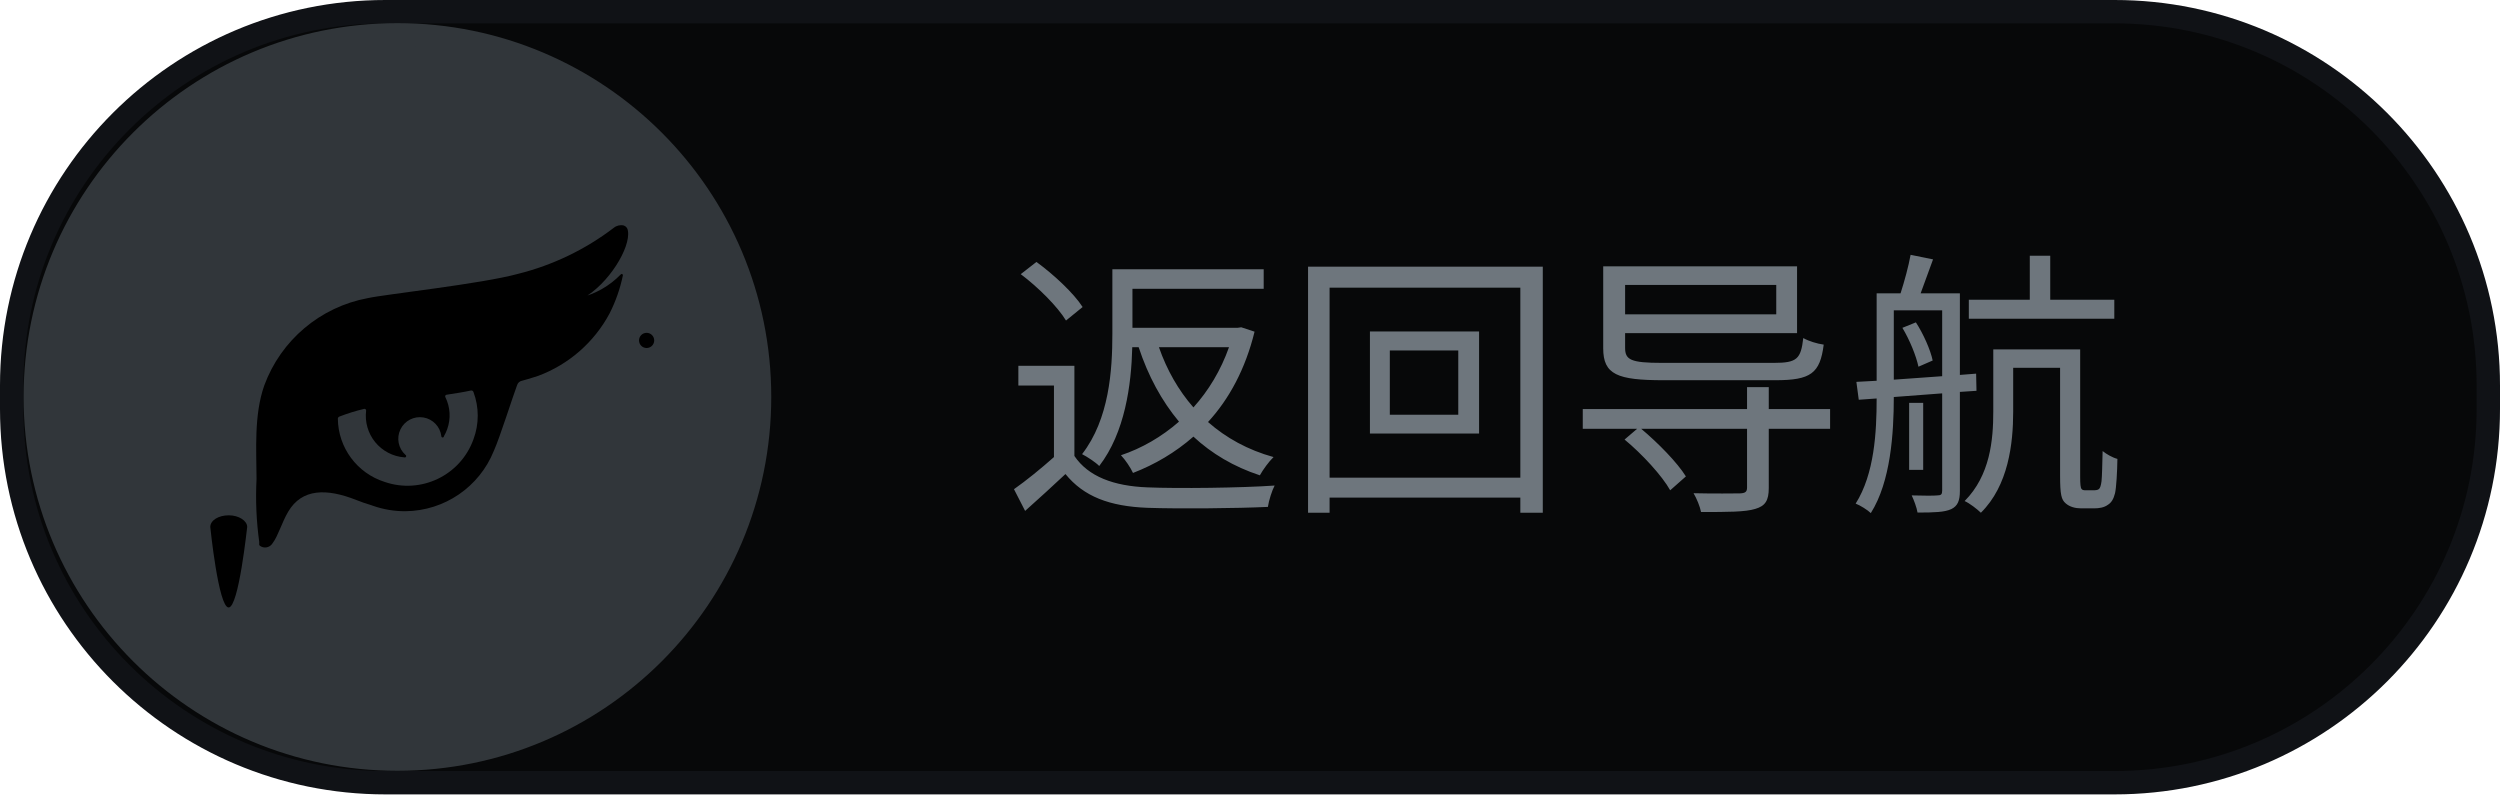
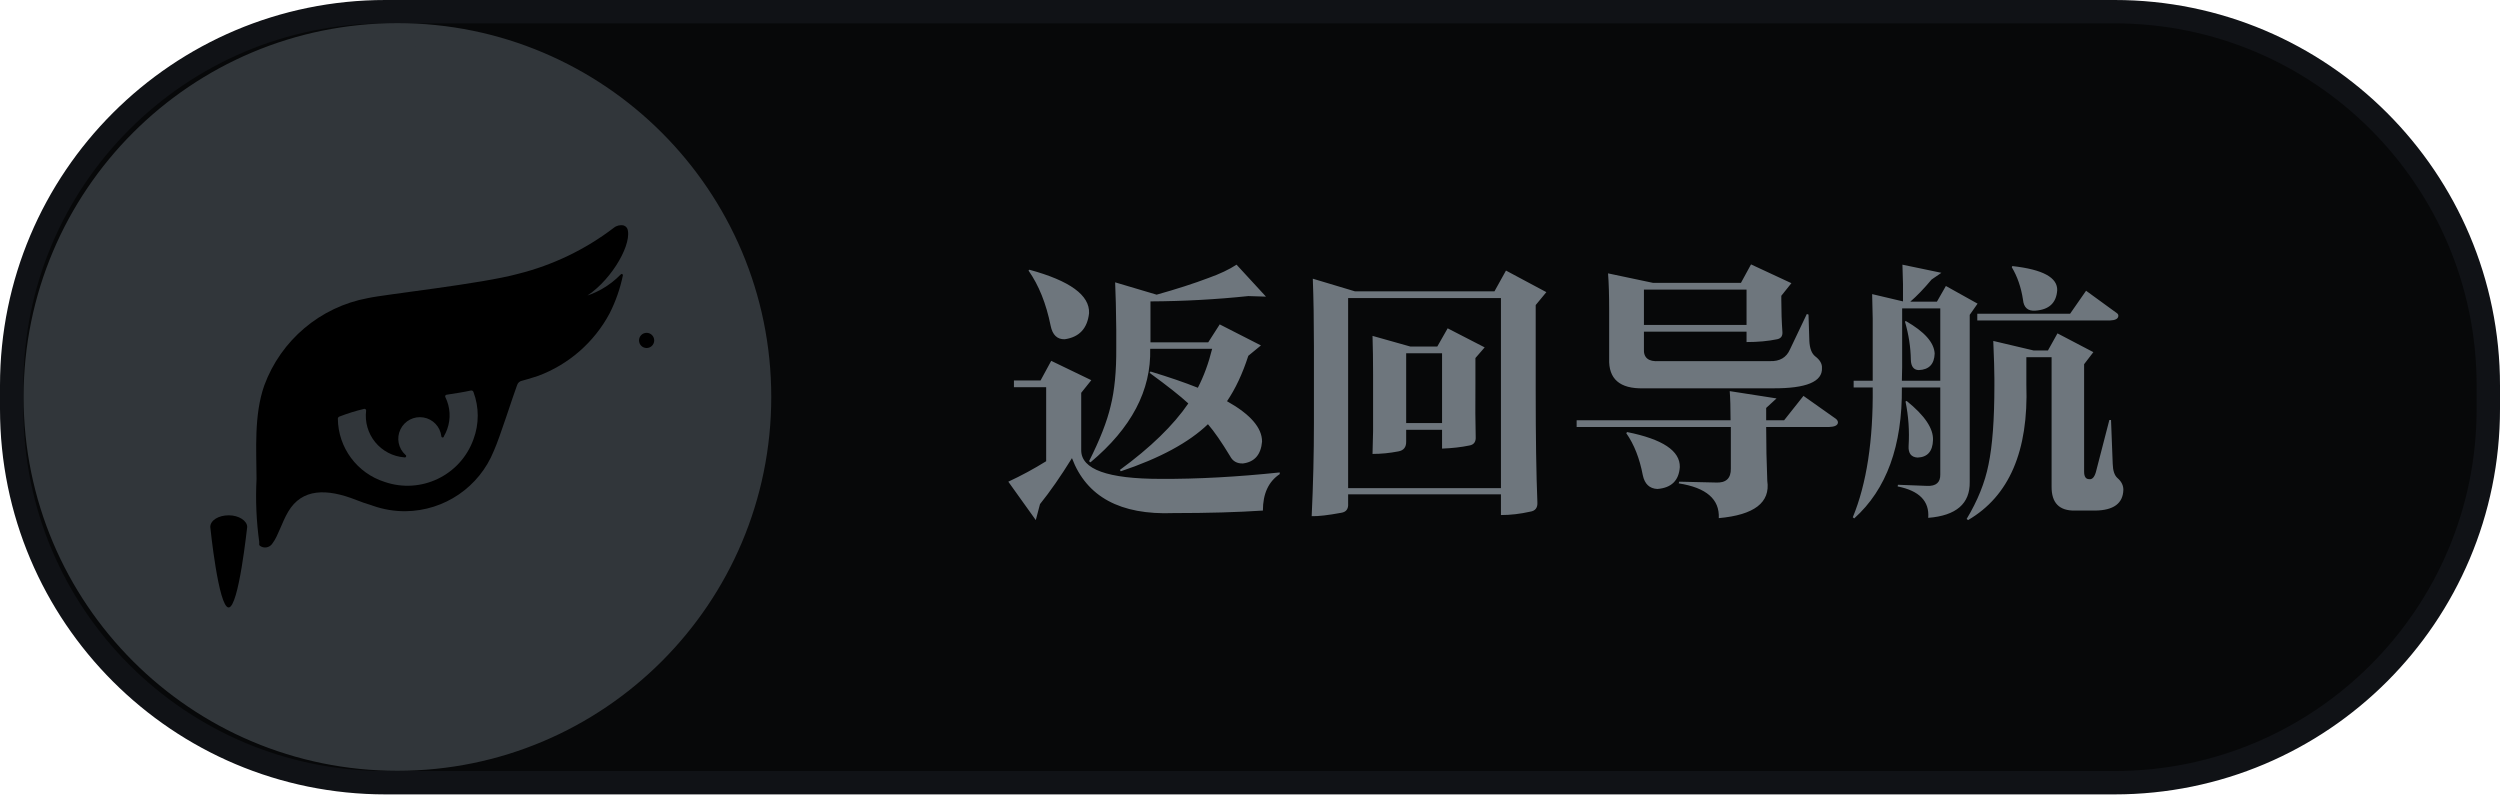
<svg xmlns="http://www.w3.org/2000/svg" width="214px" height="68px" viewBox="0 0 214 68" version="1.1">
  <g id="Page-1" stroke="none" stroke-width="1" fill="none" fill-rule="evenodd">
    <g id="画板" transform="translate(-82, -61)">
      <g id="logo备份-2" transform="translate(84, 63)">
        <rect id="矩形" stroke="#101216" stroke-width="2" fill="#070809" x="-1" y="-1" width="212" height="66" rx="32" />
-         <text id="返回导航" font-family="FZFYSJW--GB1-0, FZFengYaSongS-GB" font-size="24" font-weight="normal" fill="#6E767D">
-           <tspan x="84" y="40">返回导航</tspan>
-         </text>
+         <path d="M93.456,22.168 L97.008,23.224 C98.72,22.744 100.208,22.264 101.472,21.784 C102.416,21.448 103.208,21.072 103.848,20.656 L106.368,23.392 L104.856,23.344 C102.12,23.632 99.328,23.784 96.48,23.8 L96.48,27.304 L101.424,27.304 L102.408,25.768 L105.936,27.568 L104.856,28.456 C104.36,29.992 103.752,31.288 103.032,32.344 C105.032,33.464 106.032,34.616 106.032,35.8 C105.936,36.92 105.392,37.544 104.4,37.672 C103.888,37.688 103.52,37.48 103.296,37.048 C102.56,35.832 101.928,34.92 101.4,34.312 C99.768,35.88 97.28,37.224 93.936,38.344 L93.864,38.224 C96.488,36.304 98.44,34.408 99.72,32.536 C99.048,31.912 97.944,31.04 96.408,29.92 L96.48,29.8 C98.064,30.28 99.416,30.744 100.536,31.192 C101.048,30.2 101.456,29.088 101.76,27.856 L96.456,27.856 C96.552,31.408 94.848,34.648 91.344,37.576 L91.224,37.48 C92.152,35.64 92.768,34.064 93.072,32.752 C93.408,31.424 93.568,29.76 93.552,27.76 L93.552,26.248 C93.536,24.568 93.504,23.208 93.456,22.168 Z M90.552,36.544 C90.552,38.176 92.816,38.992 97.344,38.992 C100.496,39.008 103.896,38.824 107.544,38.44 L107.544,38.584 C106.584,39.224 106.104,40.264 106.104,41.704 C103.944,41.848 101.392,41.92 98.448,41.92 C93.904,42.096 91.008,40.528 89.76,37.216 C88.8,38.768 87.888,40.08 87.024,41.152 L86.664,42.52 L84.312,39.232 C85.416,38.72 86.496,38.136 87.552,37.48 L87.552,31.144 L84.792,31.144 L84.792,30.568 L87.072,30.568 L87.984,28.888 L91.416,30.544 L90.552,31.624 L90.552,36.544 Z M86.04,21.16 L86.112,21.088 C89.584,22.032 91.288,23.272 91.224,24.808 C91.08,26.12 90.384,26.864 89.136,27.04 C88.496,27.056 88.096,26.672 87.936,25.888 C87.552,23.984 86.92,22.408 86.04,21.16 Z M110.376,21.856 L113.976,22.936 L125.928,22.936 L126.912,21.16 L130.368,23.008 L129.456,24.112 L129.456,31.432 C129.456,35.448 129.504,38.632 129.6,40.984 C129.632,41.464 129.424,41.736 128.976,41.8 C128.128,41.992 127.296,42.088 126.48,42.088 L126.48,40.312 L113.4,40.312 L113.4,41.104 C113.432,41.568 113.232,41.832 112.8,41.896 C111.68,42.104 110.84,42.2 110.28,42.184 C110.408,39.448 110.472,36.792 110.472,34.216 L110.472,27.616 C110.472,25.52 110.44,23.6 110.376,21.856 Z M126.48,23.512 L113.4,23.512 L113.4,39.784 L126.48,39.784 L126.48,23.512 Z M115.488,26.752 L118.728,27.664 L121.032,27.664 L121.92,26.104 L125.088,27.736 L124.296,28.648 L124.296,30.832 C124.28,32.704 124.288,34.216 124.32,35.368 C124.352,35.816 124.168,36.072 123.768,36.136 C123.08,36.28 122.304,36.368 121.44,36.4 L121.44,34.792 L118.368,34.792 L118.368,35.776 C118.384,36.272 118.16,36.56 117.696,36.64 C116.96,36.784 116.224,36.856 115.488,36.856 C115.504,36.104 115.52,35.448 115.536,34.888 L115.536,30.088 C115.536,28.904 115.52,27.792 115.488,26.752 Z M121.44,28.24 L118.368,28.24 L118.368,34.216 L121.44,34.216 L121.44,28.24 Z M150.48,23.656 C150.48,24.632 150.512,25.56 150.576,26.44 C150.592,26.776 150.44,26.976 150.12,27.04 C149.352,27.2 148.48,27.28 147.504,27.28 L147.504,26.392 L138.72,26.392 L138.72,27.856 C138.672,28.624 139.104,28.976 140.016,28.912 L149.496,28.912 C150.344,28.944 150.92,28.608 151.224,27.904 L152.664,24.88 L152.808,24.928 L152.88,27.184 C152.912,27.824 153.08,28.264 153.384,28.504 C153.784,28.808 153.976,29.136 153.96,29.488 C154.024,30.672 152.624,31.256 149.76,31.24 L138.672,31.24 C136.656,31.288 135.68,30.44 135.744,28.696 L135.744,24.568 C135.744,23.256 135.712,22.2 135.648,21.4 L139.512,22.216 L147.024,22.216 L147.888,20.632 L151.344,22.24 L150.48,23.32 L150.48,23.656 Z M132.96,34.552 L132.96,33.976 L146.136,33.976 C146.136,32.936 146.112,32.104 146.064,31.48 L150.072,32.104 L149.184,32.92 L149.184,33.976 L150.72,33.976 L152.376,31.888 L155.16,33.856 C155.272,33.952 155.328,34.056 155.328,34.168 C155.312,34.408 155.056,34.536 154.56,34.552 L149.184,34.552 C149.184,36.04 149.216,37.576 149.28,39.16 C149.552,41.016 148.168,42.08 145.128,42.352 C145.208,40.736 144.064,39.744 141.696,39.376 L141.744,39.232 L144.864,39.304 C145.744,39.352 146.176,38.952 146.16,38.104 L146.16,34.552 L132.96,34.552 Z M147.504,22.792 L138.72,22.792 L138.72,25.816 L147.504,25.816 L147.504,22.792 Z M137.208,35.08 L137.28,34.984 C140.32,35.592 141.824,36.592 141.792,37.984 C141.712,39.136 141.072,39.76 139.872,39.856 C139.2,39.824 138.784,39.432 138.624,38.68 C138.352,37.24 137.88,36.04 137.208,35.08 Z M158.304,30.592 L158.304,25.288 C158.288,24.648 158.272,23.944 158.256,23.176 L160.896,23.8 C160.912,22.856 160.896,21.808 160.848,20.656 L164.184,21.352 L163.344,21.928 C162.688,22.712 162.08,23.344 161.52,23.824 L163.8,23.824 L164.568,22.48 L167.28,23.992 L166.608,24.952 L166.608,39.256 C166.64,41.112 165.456,42.136 163.056,42.328 C163.168,40.904 162.296,40.008 160.44,39.64 L160.464,39.496 L162.96,39.592 C163.728,39.624 164.104,39.296 164.088,38.608 L164.088,31.168 L160.8,31.168 C160.848,36.16 159.488,39.896 156.72,42.376 L156.6,42.28 C157.784,39.4 158.352,35.696 158.304,31.168 L156.672,31.168 L156.672,30.592 L158.304,30.592 Z M176.4,38.368 C176.4,38.8 176.544,39.016 176.832,39.016 C177.12,39.064 177.328,38.8 177.456,38.224 L178.56,33.952 L178.704,33.952 L178.848,37.696 C178.864,38.288 179,38.696 179.256,38.92 C179.592,39.208 179.76,39.544 179.76,39.928 C179.728,41.096 178.92,41.688 177.336,41.704 L175.632,41.704 C174.272,41.736 173.6,41.048 173.616,39.64 L173.616,28.576 L171.456,28.576 L171.456,30.928 C171.648,36.608 169.984,40.472 166.464,42.52 L166.344,42.424 C167.288,40.856 167.912,39.304 168.216,37.768 C168.552,36.168 168.72,33.912 168.72,31 L168.72,30.424 C168.72,29.768 168.688,28.688 168.624,27.184 L172.08,28 L173.304,28 L174.12,26.536 L177.192,28.144 L176.4,29.176 L176.4,38.368 Z M164.088,24.4 L160.824,24.4 L160.824,29.464 C160.824,29.848 160.816,30.224 160.8,30.592 L164.088,30.592 L164.088,24.4 Z M167.256,25.432 L167.256,24.856 L175.2,24.856 L176.568,22.888 L179.208,24.808 C179.304,24.872 179.344,24.96 179.328,25.072 C179.296,25.296 179.056,25.416 178.608,25.432 L167.256,25.432 Z M170.208,20.872 L170.256,20.776 C172.864,21.064 174.144,21.76 174.096,22.864 C174.016,23.936 173.392,24.512 172.224,24.592 C171.584,24.64 171.232,24.328 171.168,23.656 C171.008,22.6 170.688,21.672 170.208,20.872 Z M161.112,32.368 L161.208,32.32 C162.76,33.568 163.512,34.688 163.464,35.68 C163.432,36.64 162.992,37.136 162.144,37.168 C161.6,37.136 161.344,36.808 161.376,36.184 C161.456,34.888 161.368,33.616 161.112,32.368 Z M161.064,25.528 L161.136,25.48 C162.736,26.392 163.56,27.32 163.608,28.264 C163.576,29.176 163.12,29.648 162.24,29.68 C161.808,29.664 161.584,29.368 161.568,28.792 C161.552,27.72 161.384,26.632 161.064,25.528 Z" id="返回导航" fill="#6E767D" fill-rule="nonzero" />
        <g id="编组-2" transform="translate(1.02, 0.98)" fill-rule="nonzero">
          <circle id="椭圆形" stroke="#31363A" stroke-width="2" fill="#31363A" cx="31" cy="31" r="31" />
          <path d="M16.55,49.02 L16.55,49.02 C15.68,49.02 14.98,42.13 14.98,42.13 C14.98,41.56 15.69,41.13 16.56,41.13 L16.56,41.13 C17.43,41.13 18.14,41.6 18.14,42.13 C18.13,42.13 17.42,49.02 16.55,49.02 Z" id="路径" fill="#000000" />
          <path d="M46.91,22.53 C49.06,21.34 50.98,18.22 50.73,16.78 C50.713,16.568 50.571,16.387 50.37,16.32 C50.071,16.253 49.758,16.327 49.52,16.52 C47.087,18.377 44.3,19.718 41.33,20.46 C38.2,21.32 29.94,22.21 28.46,22.54 C24.394,23.295 21.027,26.138 19.6,30.02 C18.71,32.55 18.93,35.55 18.94,38.02 C18.847,39.82 18.924,41.625 19.17,43.41 L19.17,43.5 L19.17,43.6 L19.17,43.6 L19.17,43.67 L19.23,43.74 L19.23,43.74 L19.23,43.74 L19.23,43.74 C19.491,43.933 19.849,43.933 20.11,43.74 L20.11,43.74 C20.195,43.679 20.267,43.6 20.32,43.51 L20.32,43.51 C20.79,42.89 21.1,41.75 21.65,40.82 C22.83,38.82 24.95,38.82 27.48,39.82 C27.92,40 28.35,40.14 28.75,40.26 L28.89,40.31 C29.792,40.629 30.743,40.788 31.7,40.78 L31.7,40.78 C35.028,40.742 38.006,38.707 39.25,35.62 C39.76,34.5 40.89,30.91 41.25,29.97 C41.313,29.782 41.474,29.644 41.67,29.61 C42.38,29.42 42.85,29.25 43.06,29.19 C45.675,28.211 47.844,26.313 49.16,23.85 C49.683,22.819 50.066,21.722 50.3,20.59 C50.3,20.48 50.2,20.42 50.12,20.51 C49.162,21.495 47.945,22.188 46.61,22.51 C46.82,22.66 46.8,22.59 46.91,22.53 Z M37.51,34.62 C36.402,37.717 33.008,39.345 29.9,38.27 C27.539,37.519 25.926,35.338 25.9,32.86 C25.903,32.779 25.954,32.708 26.03,32.68 C26.721,32.411 27.429,32.191 28.15,32.02 C28.194,32.01 28.24,32.022 28.273,32.052 C28.307,32.081 28.324,32.125 28.32,32.17 C28.2,33.137 28.48,34.111 29.095,34.867 C29.711,35.622 30.609,36.093 31.58,36.17 C31.619,36.188 31.665,36.183 31.7,36.158 C31.735,36.133 31.754,36.091 31.75,36.048 C31.746,36.005 31.719,35.968 31.68,35.95 C31.072,35.398 30.9,34.512 31.259,33.773 C31.617,33.034 32.419,32.62 33.229,32.755 C34.039,32.891 34.662,33.545 34.76,34.36 C34.76,34.421 34.809,34.47 34.87,34.47 C34.931,34.47 34.98,34.421 34.98,34.36 C35.092,34.169 35.186,33.968 35.26,33.76 C35.584,32.86 35.526,31.867 35.1,31.01 C35.08,30.971 35.08,30.924 35.1,30.885 C35.12,30.846 35.157,30.818 35.2,30.81 C36.04,30.68 36.7,30.58 37.28,30.45 C37.379,30.424 37.481,30.482 37.51,30.58 C37.996,31.883 37.996,33.317 37.51,34.62 Z M52.98,26.16 C52.98,26.519 52.689,26.81 52.33,26.81 C51.971,26.81 51.68,26.519 51.68,26.16 C51.68,25.801 51.971,25.51 52.33,25.51 C52.689,25.51 52.98,25.801 52.98,26.16 L52.98,26.16 Z" id="形状" fill="#000000" />
        </g>
      </g>
    </g>
  </g>
</svg>
